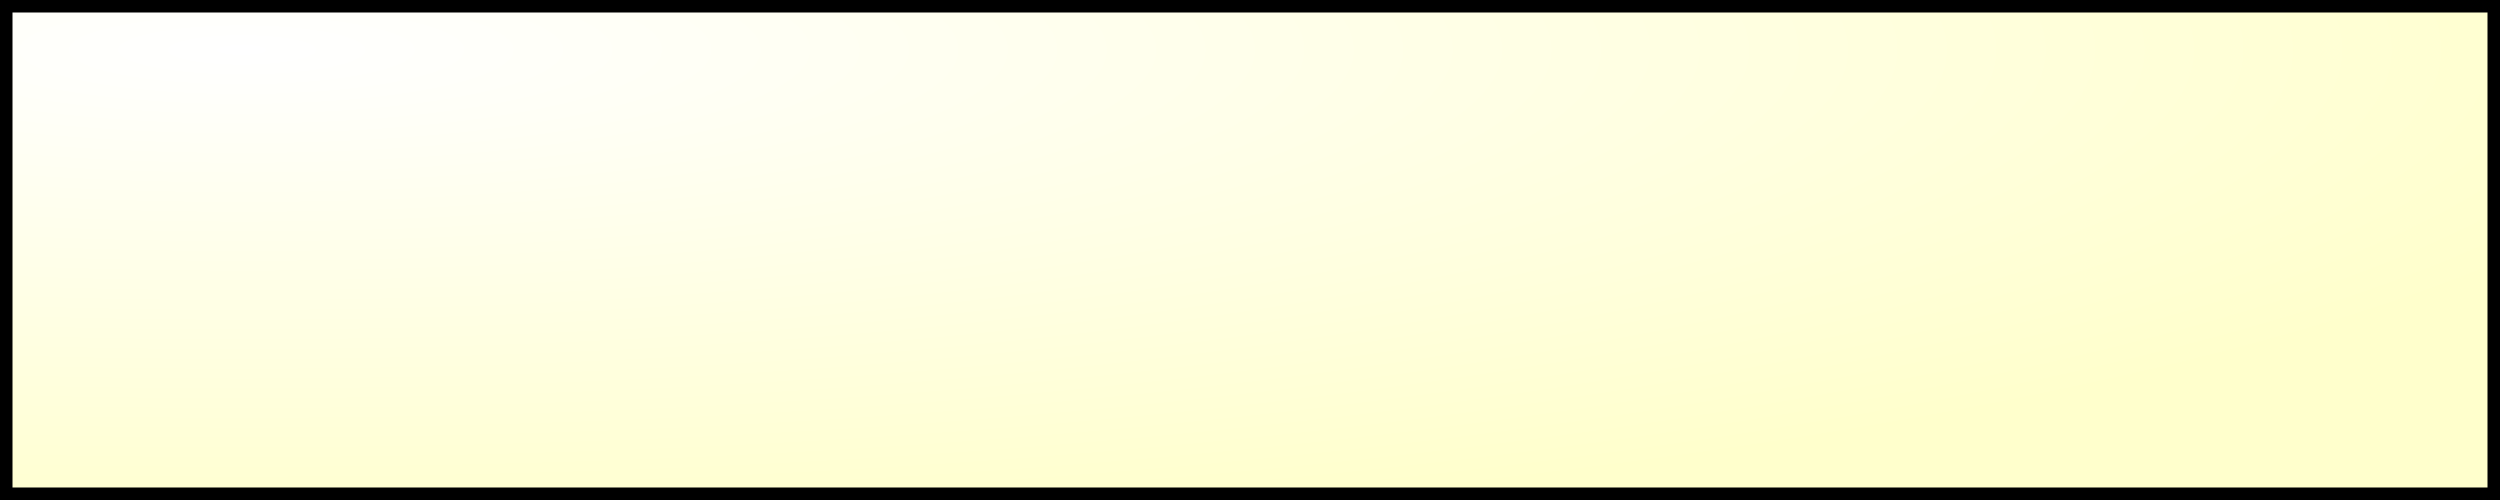
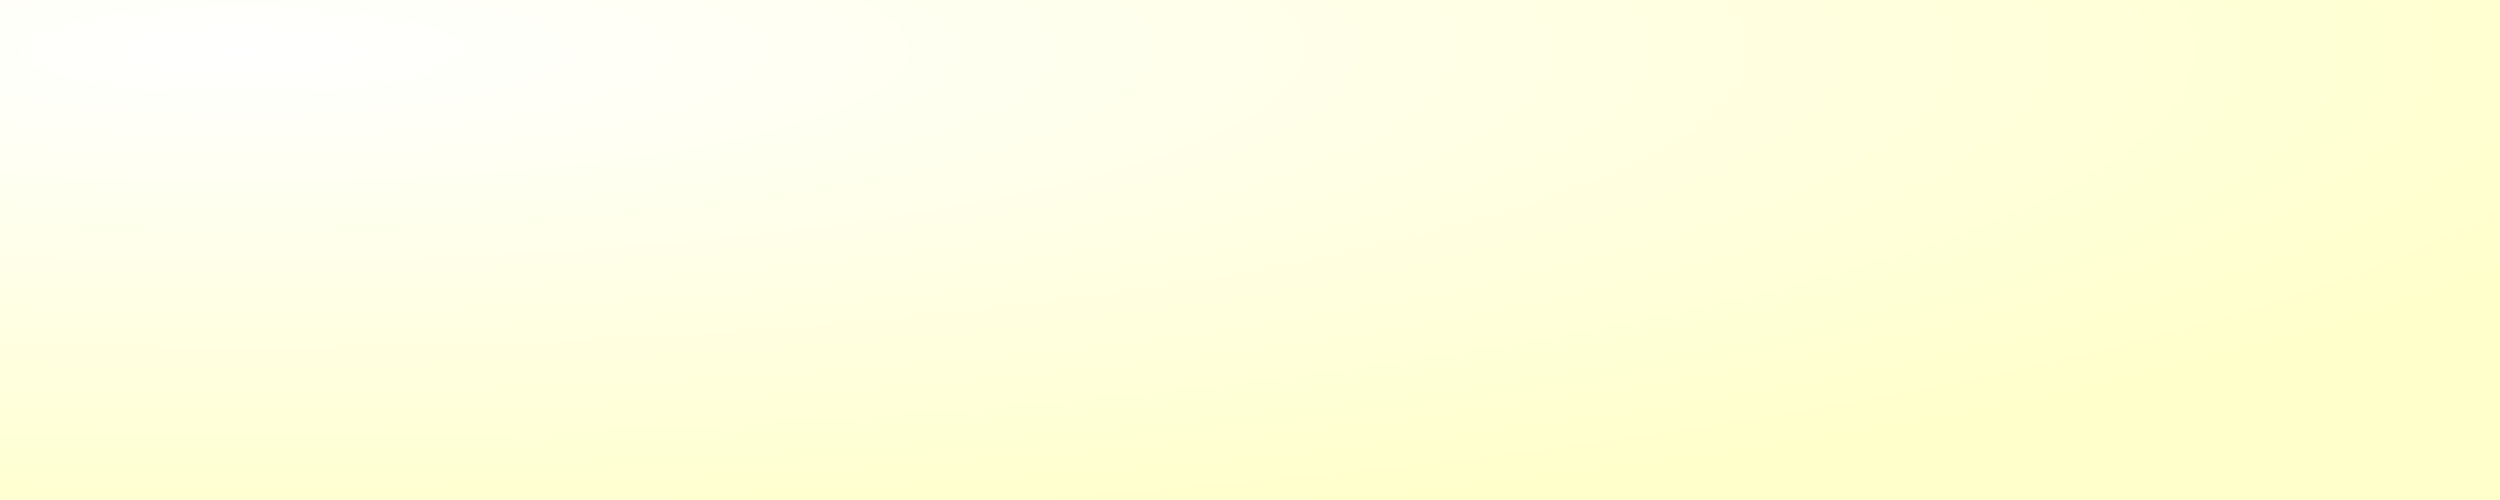
<svg xmlns="http://www.w3.org/2000/svg" xmlns:ns1="http://www.b3mn.org/oryx" width="100" height="20" version="1.0">
  <defs />
  <ns1:magnets>
    <ns1:magnet ns1:cx="50" ns1:cy="10" ns1:default="yes" />
  </ns1:magnets>
  <g pointer-events="fill" ns1:minimumSize="40 20">
    <defs>
      <radialGradient id="background" cx="10%" cy="10%" r="100%" fx="10%" fy="10%">
        <stop offset="0%" stop-color="#ffffff" stop-opacity="1" />
        <stop id="fill_el" offset="100%" stop-color="#ffffcc" stop-opacity="1" />
      </radialGradient>
      <radialGradient id="borderbackground" cx="10%" cy="10%" r="100%" fx="10%" fy="10%">
        <stop offset="0%" stop-color="#ffffff" stop-opacity="1" />
        <stop id="fill_border" offset="100%" stop-color="#ffffff" stop-opacity="1" />
      </radialGradient>
    </defs>
    <rect id="text_frame" ns1:anchors="bottom top right left" x="1" y="1" width="96" height="18" stroke="none" stroke-width="0" fill="none" />
-     <rect id="bg_frame" ns1:resize="vertical horizontal" x="0" y="0" width="100" height="20" stroke="black" stroke-width="1" fill="url(#background) #ffffcc" />
+     <rect id="bg_frame" ns1:resize="vertical horizontal" x="0" y="0" width="100" height="20" stroke="black" stroke-width="0" fill="url(#background) #ffffcc" />
    <text font-size="12" id="text_name" x="1" y="16" ns1:align="left center" stroke="black" display="inherit">
- 		</text>
-     <text font-size="12" id="text_type" x="1" y="16" ns1:align="left center" ns1:fittoelem="text_frame" stroke="black">
		</text>
  </g>
</svg>
